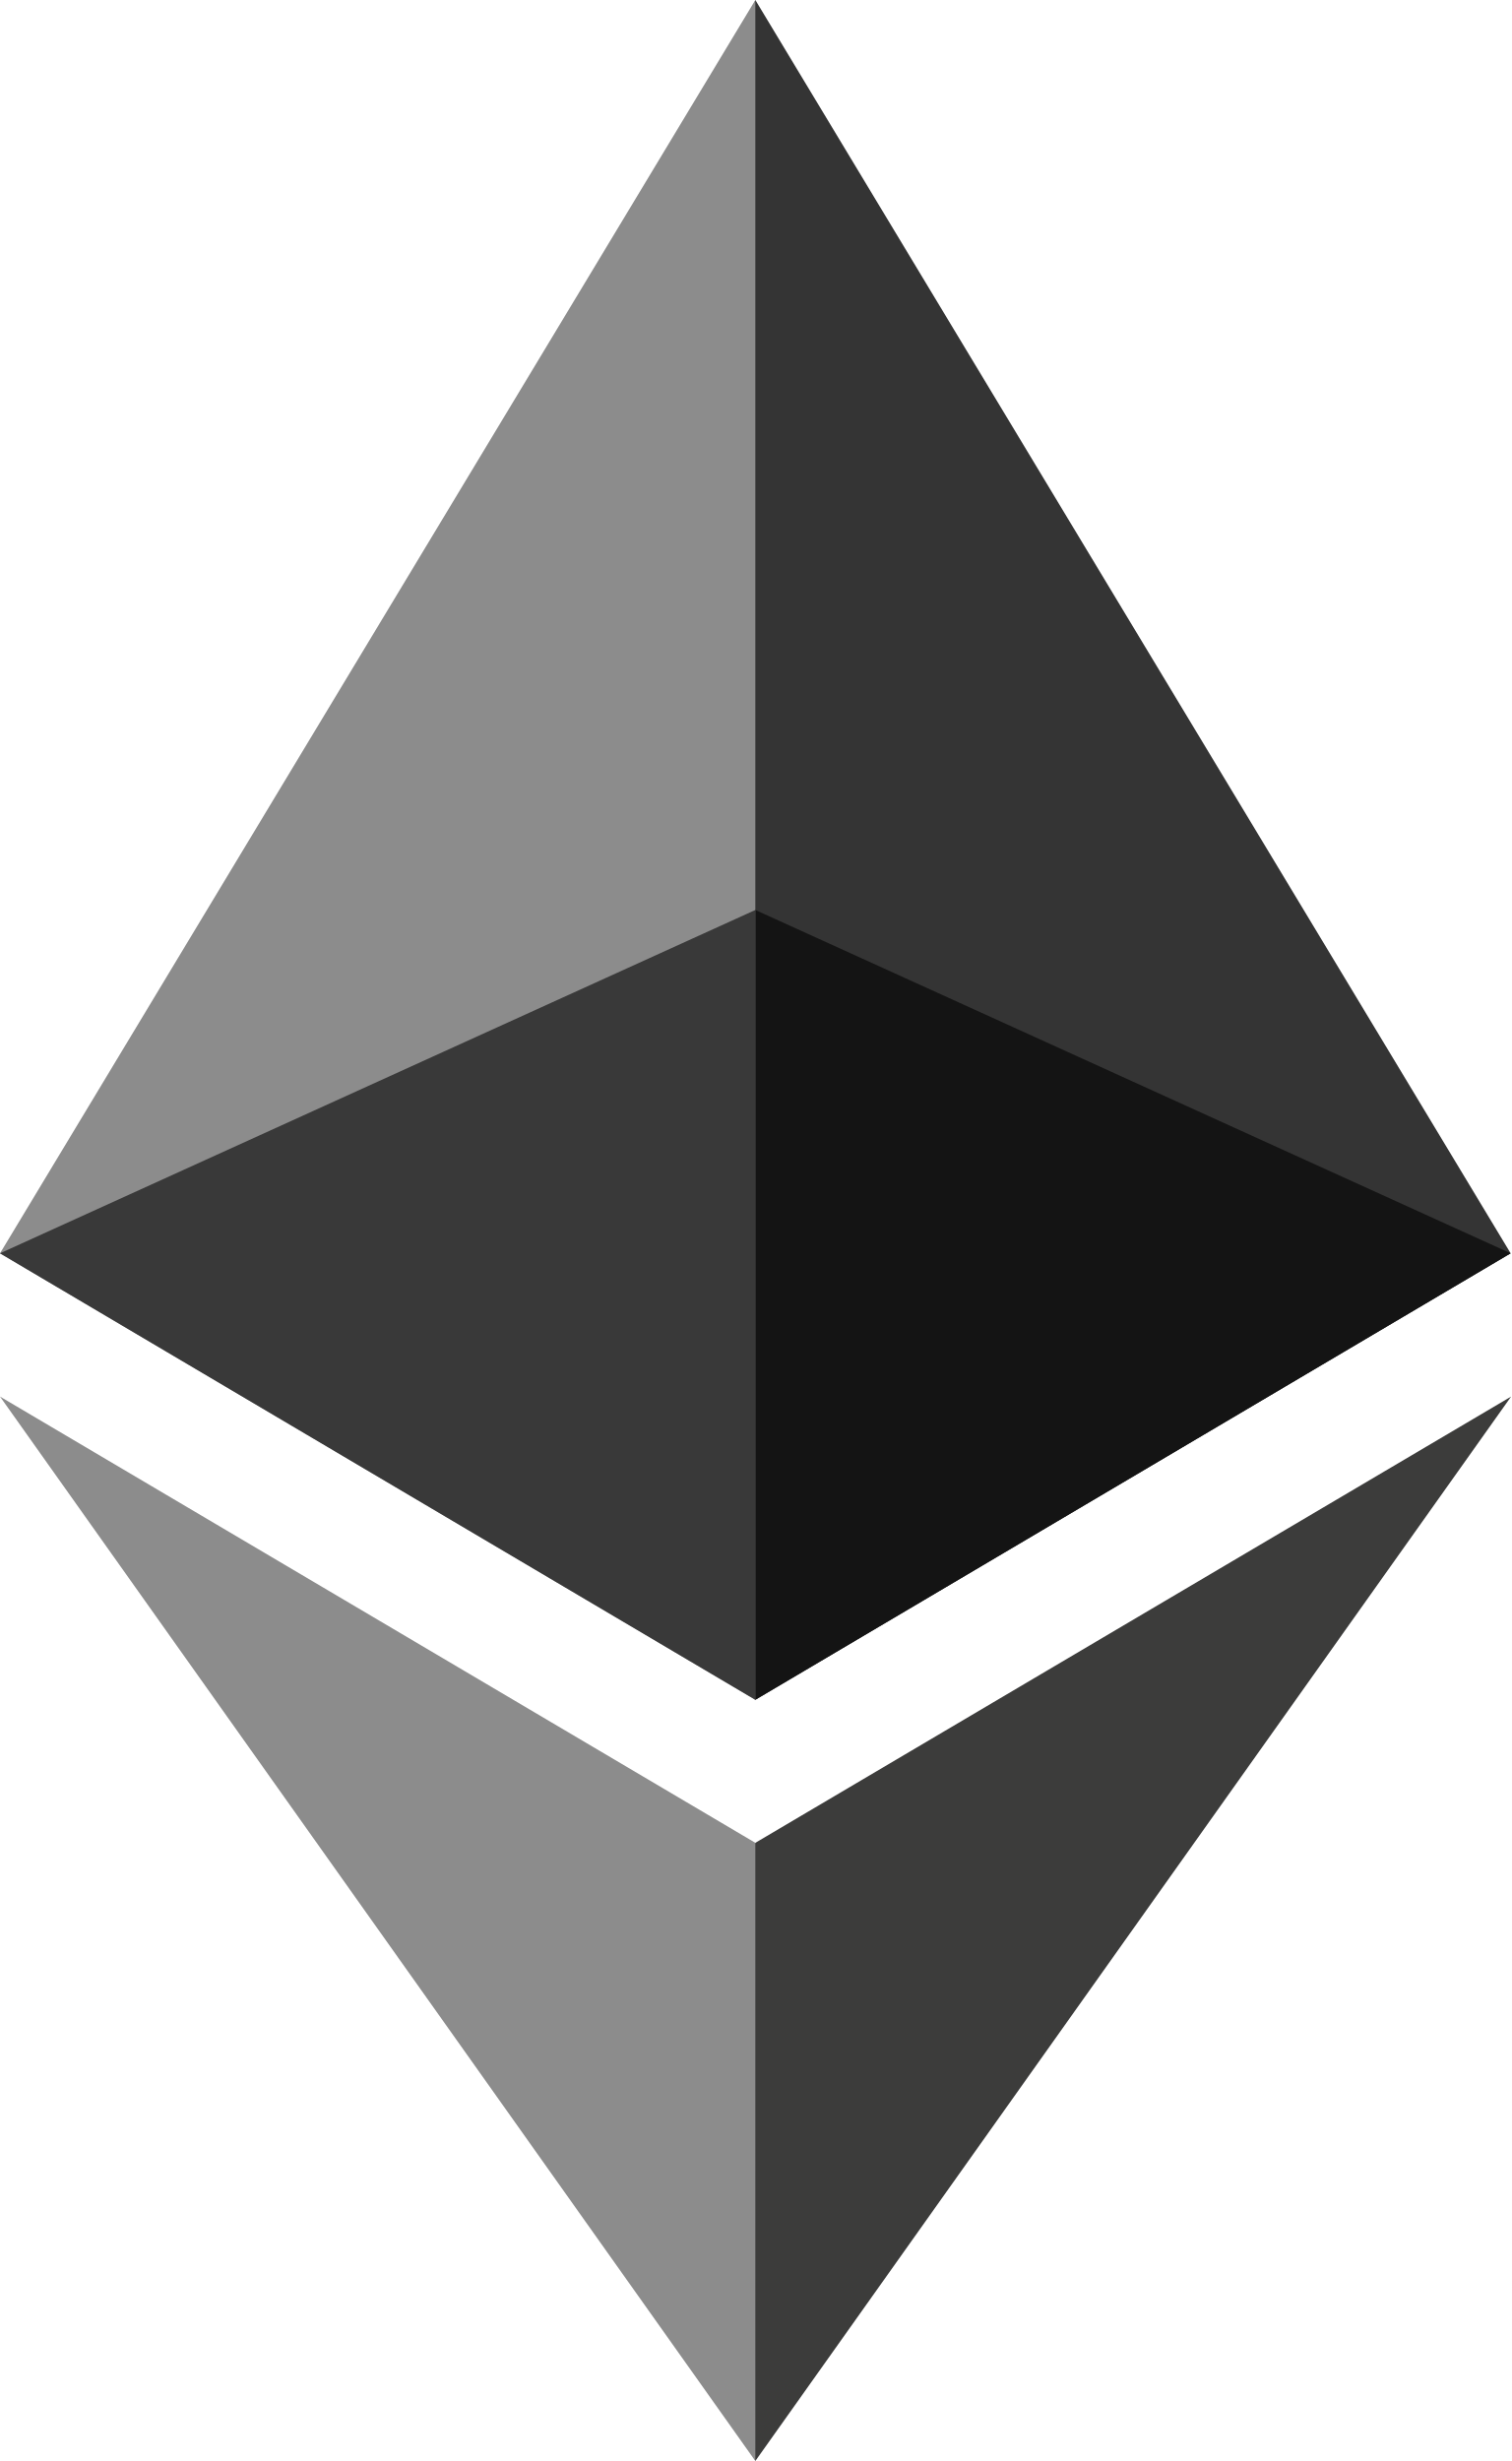
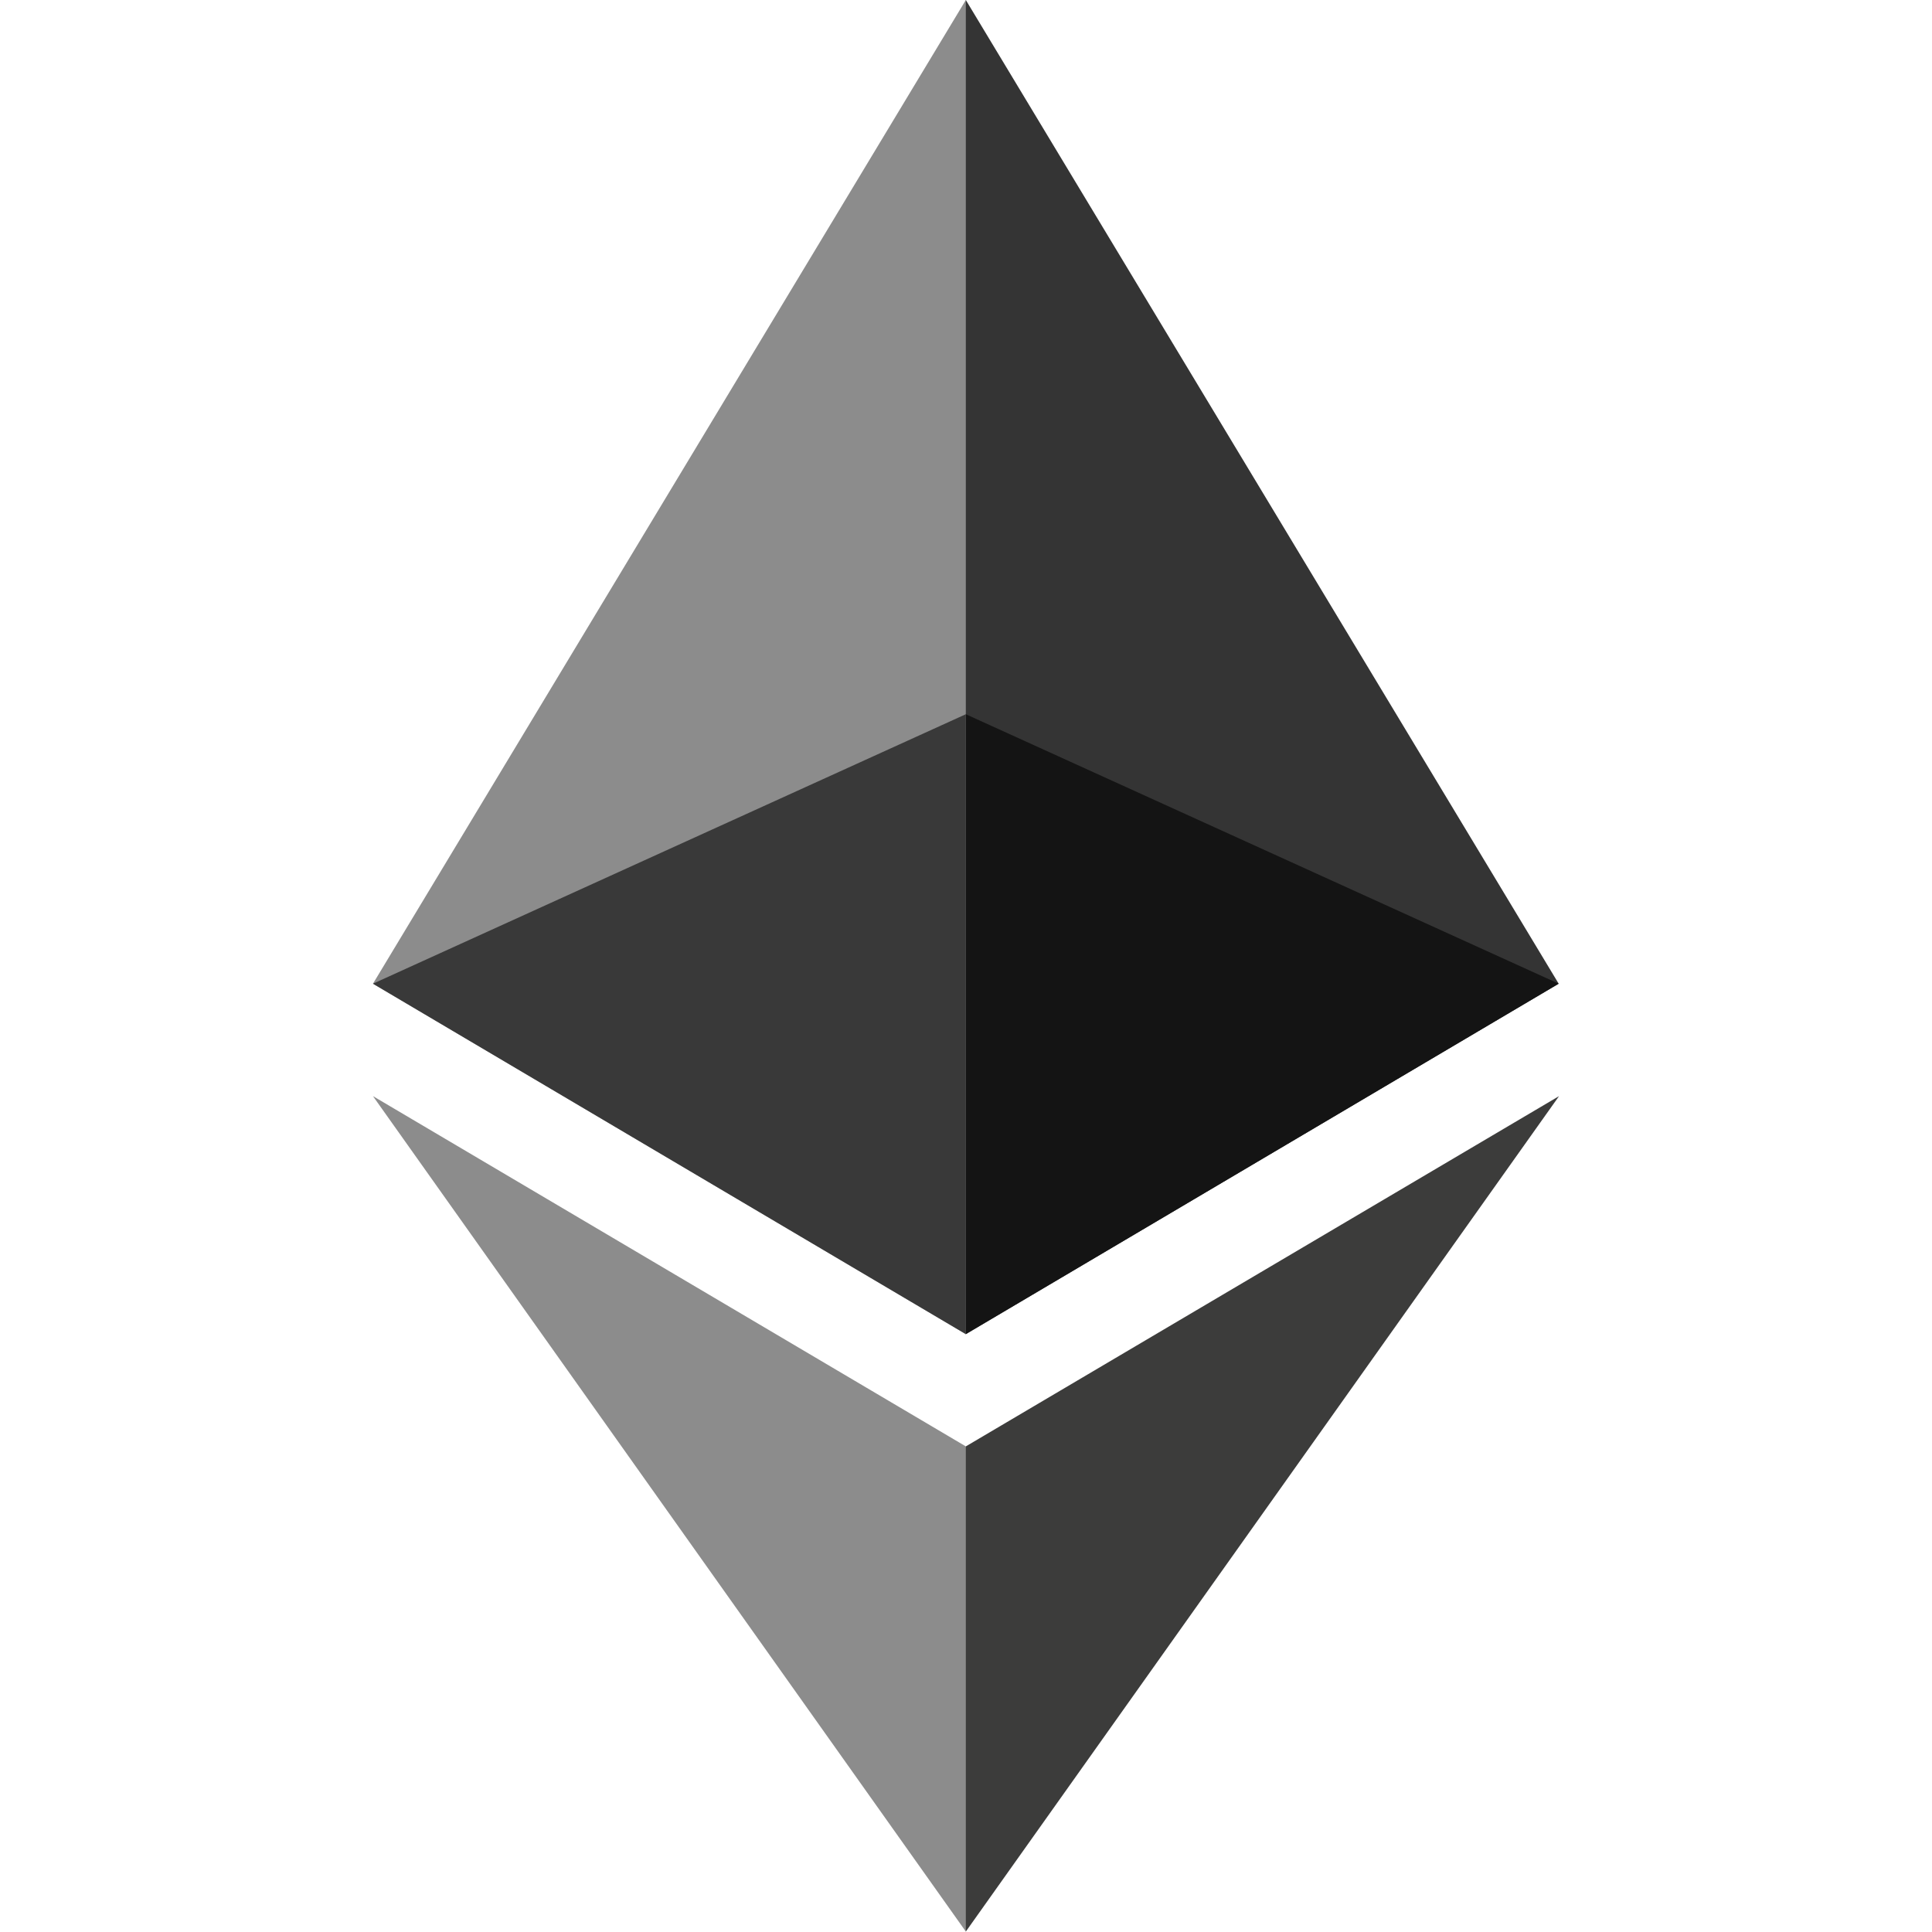
- <svg xmlns="http://www.w3.org/2000/svg" xml:space="preserve" width="100%" height="100%" version="1.1" shape-rendering="geometricPrecision" text-rendering="geometricPrecision" image-rendering="optimizeQuality" fill-rule="evenodd" clip-rule="evenodd" viewBox="0 0 784.37 1277.39">
-   <g id="Layer_x0020_1">
-     <g id="_1421394342400">
-       <g>
-         <polygon fill="#343434" fill-rule="nonzero" points="392.07,0 383.5,29.11 383.5,873.74 392.07,882.29 784.13,650.54 " />
-         <polygon fill="#8C8C8C" fill-rule="nonzero" points="392.07,0 -0,650.54 392.07,882.29 392.07,472.33 " />
-         <polygon fill="#3C3C3B" fill-rule="nonzero" points="392.07,956.52 387.24,962.41 387.24,1263.28 392.07,1277.38 784.37,724.89 " />
-         <polygon fill="#8C8C8C" fill-rule="nonzero" points="392.07,1277.38 392.07,956.52 -0,724.89 " />
-         <polygon fill="#141414" fill-rule="nonzero" points="392.07,882.29 784.13,650.54 392.07,472.33 " />
-         <polygon fill="#393939" fill-rule="nonzero" points="0,650.54 392.07,882.29 392.07,472.33 " />
-       </g>
-     </g>
+ <svg xmlns="http://www.w3.org/2000/svg" width="800px" height="800px" viewBox="-80.5 0 417 417" version="1.1" preserveAspectRatio="xMidYMid">
+   <g>
+     <polygon fill="#343434" points="127.961 0 125.166 9.5 125.166 285.168 127.961 287.958 255.923 212.32">
+ 
+ </polygon>
+     <polygon fill="#8C8C8C" points="127.962 0 0 212.32 127.962 287.959 127.962 154.158">
+ 
+ </polygon>
+     <polygon fill="#3C3C3B" points="127.961 312.187 126.386 314.107 126.386 412.306 127.961 416.907 255.999 236.587">
+ 
+ </polygon>
+     <polygon fill="#8C8C8C" points="127.962 416.905 127.962 312.185 0 236.585">
+ 
+ </polygon>
+     <polygon fill="#141414" points="127.961 287.958 255.921 212.321 127.961 154.159">
+ 
+ </polygon>
+     <polygon fill="#393939" points="0.001 212.321 127.961 287.958 127.961 154.159">
+ 
+ </polygon>
  </g>
</svg>
